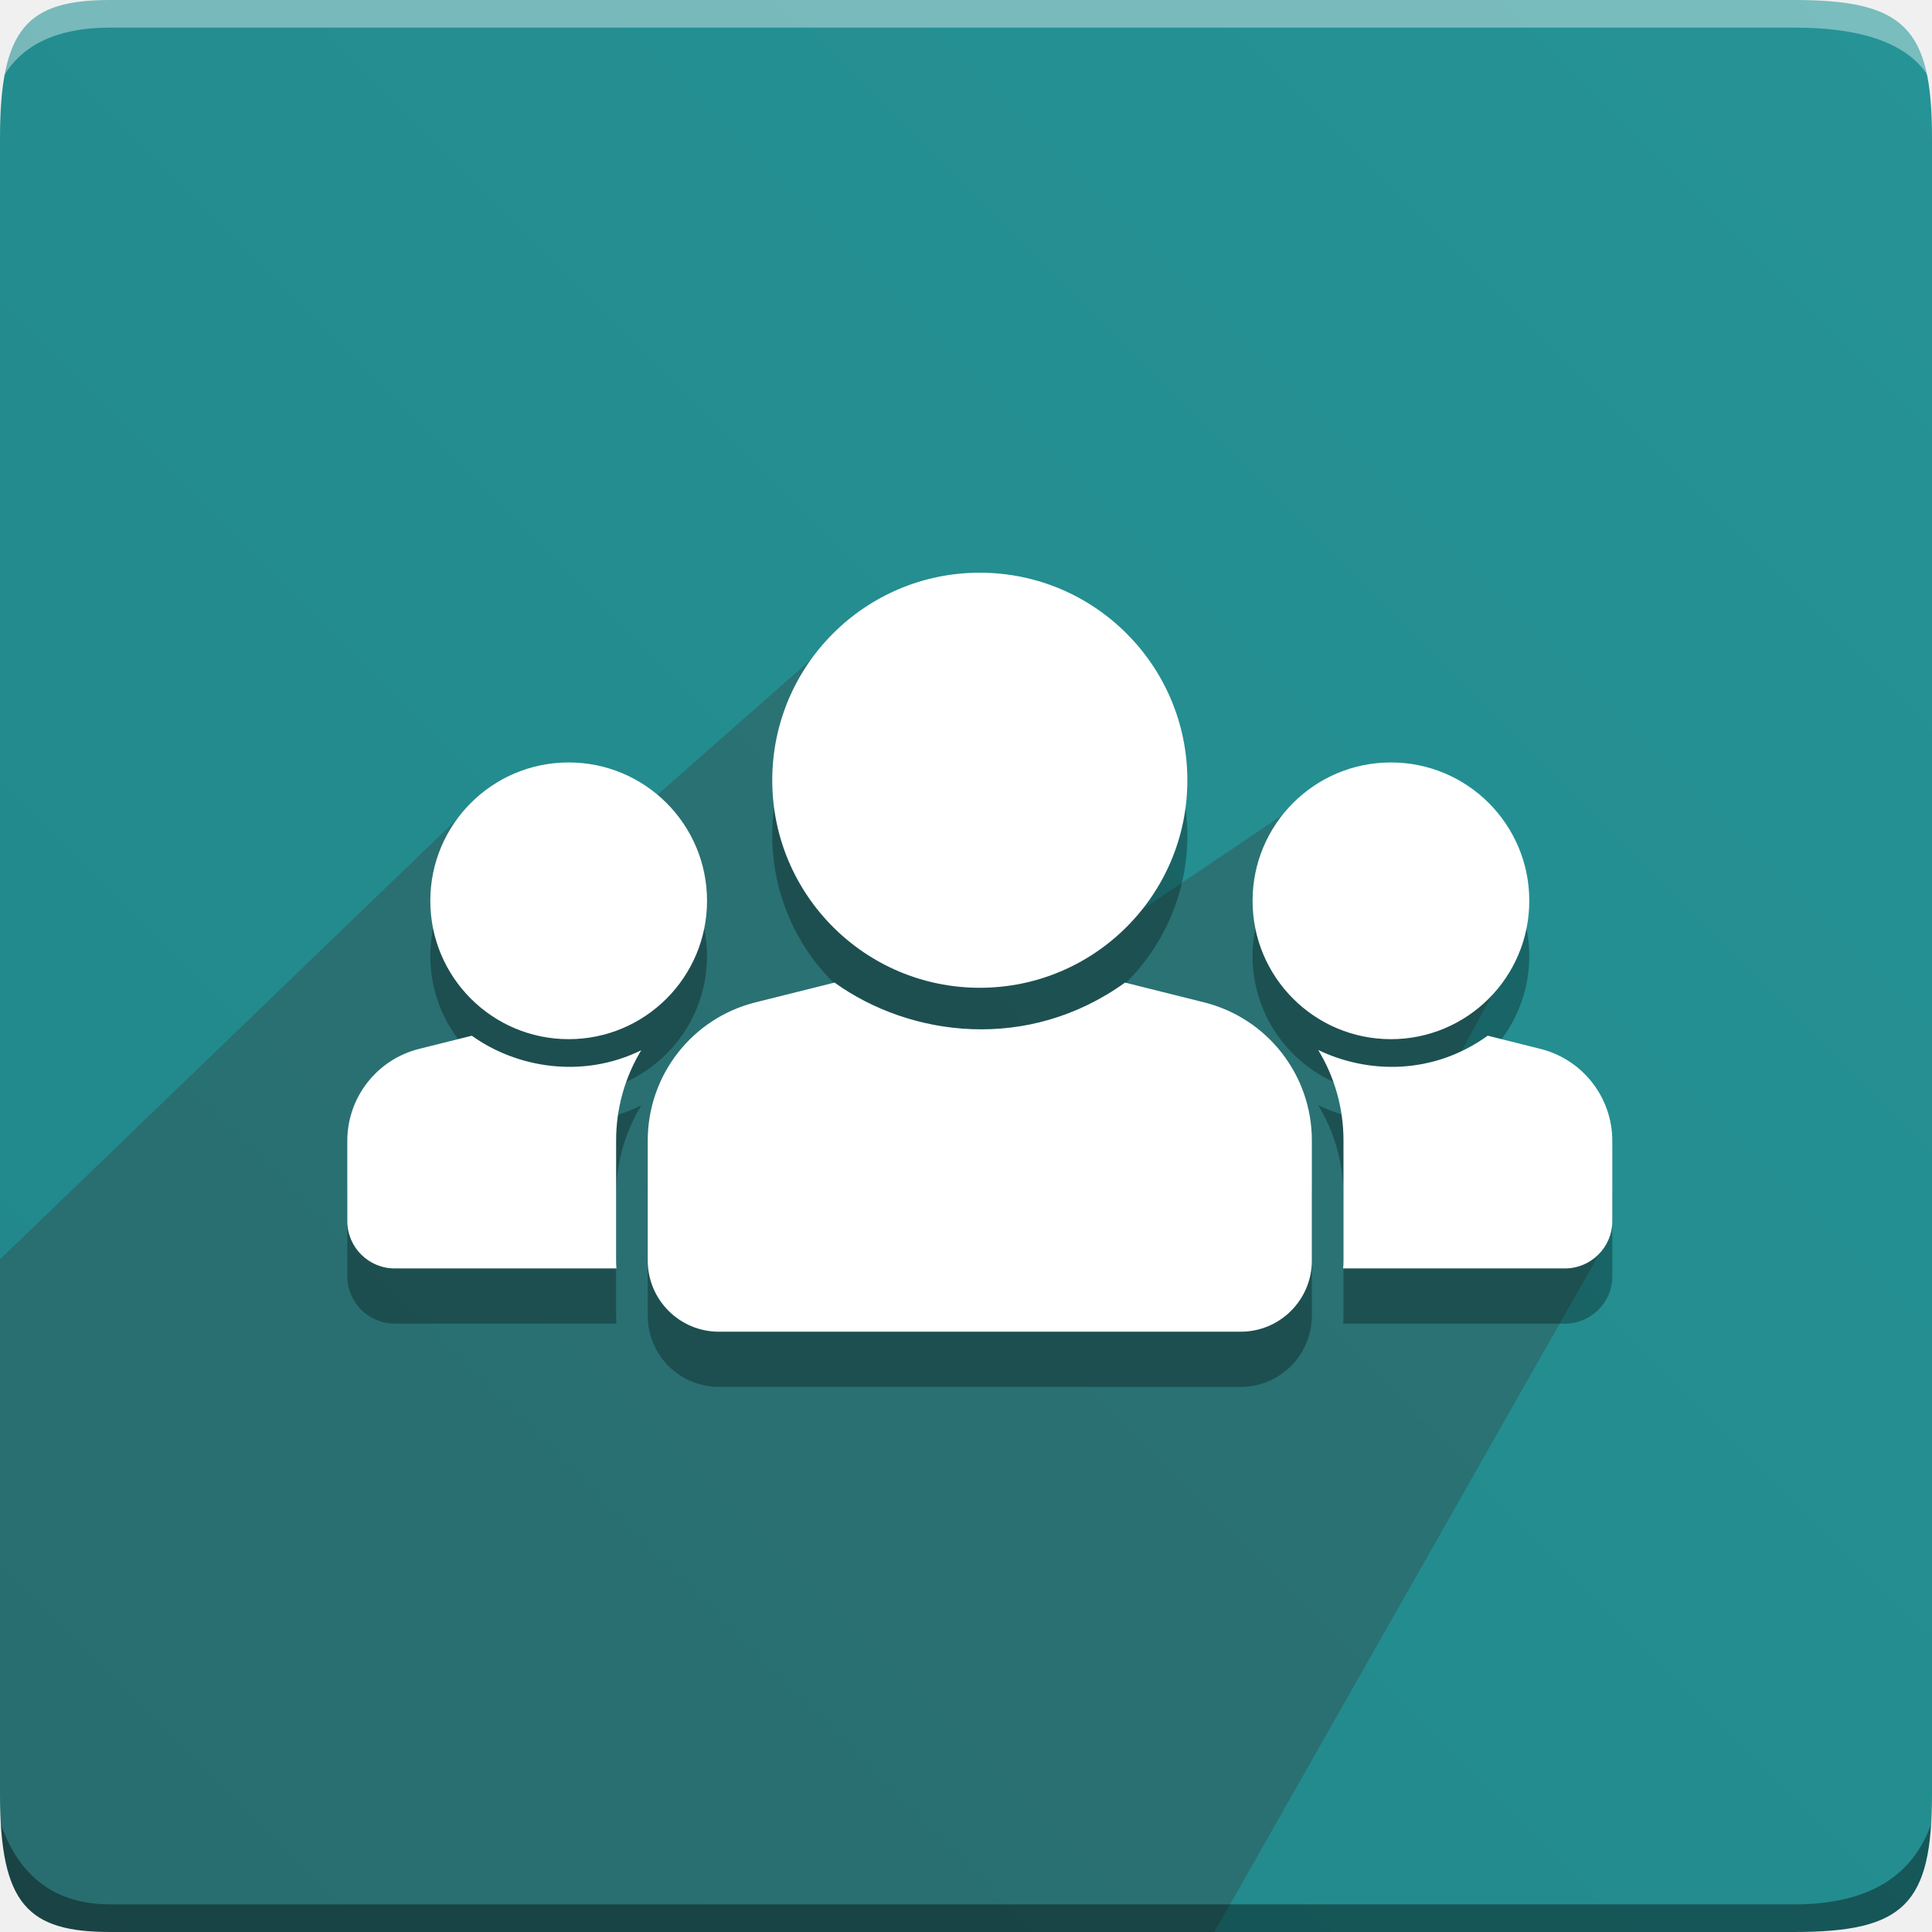
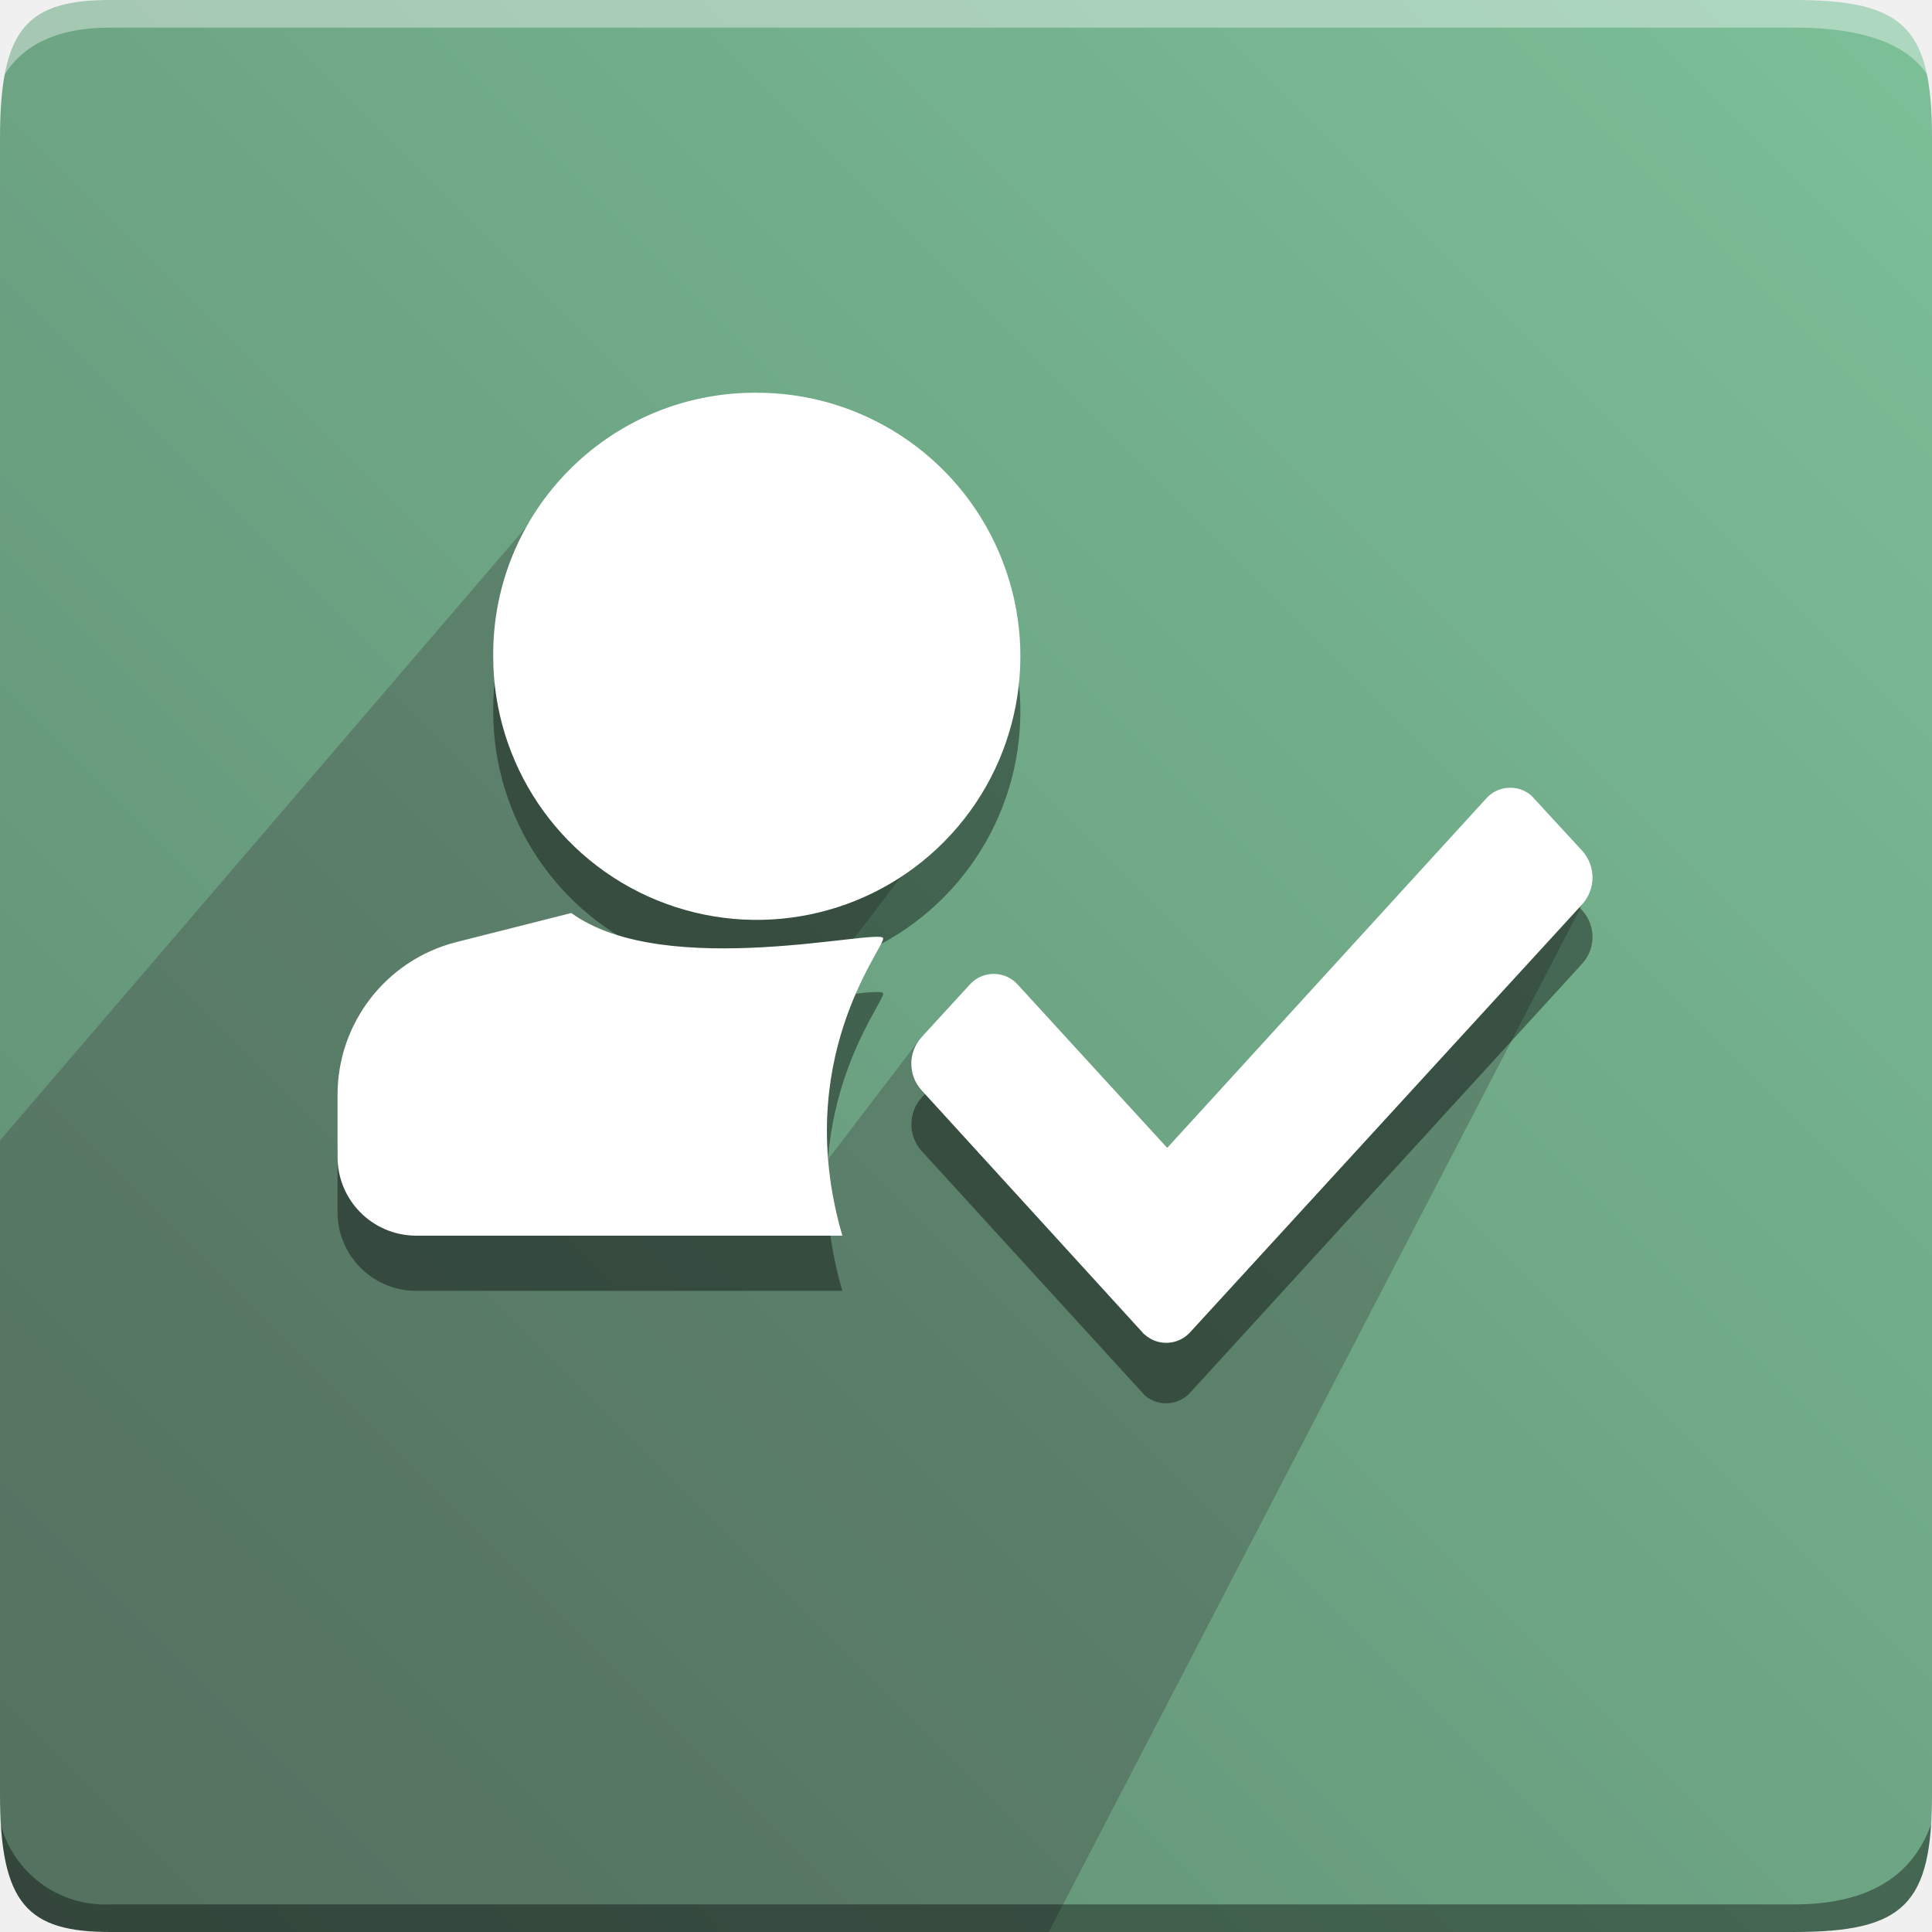
- <svg xmlns="http://www.w3.org/2000/svg" xmlns:xlink="http://www.w3.org/1999/xlink" width="70" height="70" viewBox="0 0 70 70">
+ <svg xmlns="http://www.w3.org/2000/svg" viewBox="0 0 70 70">
  <defs>
-     <path id="icon-a" d="M4,5.35309892e-14 C36.416,9.87060235e-15 58.084,-3.97961823e-14 65,5.07020818e-14 C69,6.733808e-14 70,1 70,5 C70,43.049 70,62.424 70,65 C70,69 69,70 65,70 C61,70 9,70 4,70 C1,70 7.10542736e-15,69 7.10542736e-15,65 C7.25721566e-15,62.468 3.83358709e-14,41.801 3.60818146e-14,5 C-1.13686838e-13,1 1,5.75716207e-14 4,5.35309892e-14 Z" />
-     <linearGradient id="icon-c" x1="100%" x2="0%" y1="0%" y2="100%">
-       <stop offset="0%" stop-color="#269396" />
-       <stop offset="100%" stop-color="#218689" />
+     <style>.a,.f,.j{fill:#fff;}.a,.e,.f,.g,.h{fill-rule:evenodd;}.b,.g{isolation:isolate;}.c{mask:url(#a);}.d{fill:url(#b);}.e{fill:url(#c);}.f,.h{fill-opacity:0.38;}.g{fill:#393939;opacity:0.32;}.i{opacity:0.4;mix-blend-mode:multiply;}</style>
+     <mask id="a" x="0" y="-0.2" width="70" height="70.2" maskUnits="userSpaceOnUse">
+       <path class="a" d="M4,0H65c4,0,5,1,5,5V65c0,4-1,5-5,5H4c-3,0-4-1-4-5V5C0,1,1,0,4,0Z" />
+     </mask>
+     <linearGradient id="b" x1="-636.76" y1="415.03" x2="-637.76" y2="414.03" gradientTransform="matrix(70, 0, 0, -70, 44643, 29052)" gradientUnits="userSpaceOnUse">
+       <stop offset="0" stop-color="#9ec789" />
+       <stop offset="1" stop-color="#78af5e" />
    </linearGradient>
-     <path id="icon-d" d="M35.5,22.75 C39.653,22.75 43.02,26.117 43.02,30.27 C43.02,34.422 39.653,37.789 35.5,37.789 C31.347,37.789 27.98,34.422 27.98,30.27 C27.98,26.117 31.347,22.75 35.5,22.75 Z M43.626,38.317 L40.762,37.601 C37.241,40.133 32.973,39.568 30.238,37.601 L27.374,38.317 C25.079,38.89 23.469,40.953 23.469,43.319 L23.469,47.672 C23.469,49.096 24.623,50.25 26.047,50.25 L44.953,50.25 C46.377,50.25 47.531,49.096 47.531,47.672 L47.531,43.319 C47.531,40.953 45.921,38.89 43.626,38.317 Z M50.396,39.651 C53.164,39.651 55.409,37.407 55.409,34.638 C55.409,31.869 53.164,29.625 50.396,29.625 C47.627,29.625 45.383,31.869 45.383,34.638 C45.383,37.407 47.627,39.651 50.396,39.651 Z M20.604,39.651 C23.373,39.651 25.617,37.407 25.617,34.638 C25.617,31.869 23.373,29.625 20.604,29.625 C17.836,29.625 15.591,31.869 15.591,34.638 C15.591,37.407 17.836,39.651 20.604,39.651 Z M22.323,47.672 L22.323,43.319 C22.323,42.134 22.652,41.013 23.233,40.053 C21.085,41.107 18.697,40.677 17.096,39.526 L15.187,40.003 C13.657,40.385 12.583,41.76 12.583,43.338 L12.583,46.24 C12.583,47.189 13.353,47.958 14.302,47.958 L22.335,47.958 C22.327,47.863 22.323,47.767 22.323,47.672 Z M55.813,40.003 L53.904,39.525 C51.904,40.964 49.543,40.903 47.76,40.042 C48.345,41.004 48.677,42.129 48.677,43.319 L48.677,47.672 C48.677,47.768 48.672,47.864 48.665,47.958 L56.698,47.958 C57.647,47.958 58.417,47.189 58.417,46.24 L58.417,43.338 C58.417,41.76 57.343,40.385 55.813,40.003 Z" />
-     <path id="icon-e" d="M35.5,20.75 C39.653,20.75 43.02,24.117 43.02,28.27 C43.02,32.422 39.653,35.789 35.5,35.789 C31.347,35.789 27.98,32.422 27.98,28.27 C27.98,24.117 31.347,20.75 35.5,20.75 Z M43.626,36.317 L40.762,35.601 C37.241,38.133 32.973,37.568 30.238,35.601 L27.374,36.317 C25.079,36.89 23.469,38.953 23.469,41.319 L23.469,45.672 C23.469,47.096 24.623,48.25 26.047,48.25 L44.953,48.25 C46.377,48.25 47.531,47.096 47.531,45.672 L47.531,41.319 C47.531,38.953 45.921,36.89 43.626,36.317 Z M50.396,37.651 C53.164,37.651 55.409,35.407 55.409,32.638 C55.409,29.869 53.164,27.625 50.396,27.625 C47.627,27.625 45.383,29.869 45.383,32.638 C45.383,35.407 47.627,37.651 50.396,37.651 Z M20.604,37.651 C23.373,37.651 25.617,35.407 25.617,32.638 C25.617,29.869 23.373,27.625 20.604,27.625 C17.836,27.625 15.591,29.869 15.591,32.638 C15.591,35.407 17.836,37.651 20.604,37.651 Z M22.323,45.672 L22.323,41.319 C22.323,40.134 22.652,39.013 23.233,38.053 C21.085,39.107 18.697,38.677 17.096,37.526 L15.187,38.003 C13.657,38.385 12.583,39.76 12.583,41.338 L12.583,44.24 C12.583,45.189 13.353,45.958 14.302,45.958 L22.335,45.958 C22.327,45.863 22.323,45.767 22.323,45.672 Z M55.813,38.003 L53.904,37.525 C51.904,38.964 49.543,38.903 47.76,38.042 C48.345,39.004 48.677,40.129 48.677,41.319 L48.677,45.672 C48.677,45.768 48.672,45.864 48.665,45.958 L56.698,45.958 C57.647,45.958 58.417,45.189 58.417,44.24 L58.417,41.338 C58.417,39.76 57.343,38.385 55.813,38.003 Z" />
+     <linearGradient id="c" x1="-636.76" y1="415.03" x2="-637.76" y2="414.03" gradientTransform="matrix(70, 0, 0, -70, 44643, 29052)" gradientUnits="userSpaceOnUse">
+       <stop offset="0" stop-color="#7cc098" />
+       <stop offset="1" stop-color="#5f8a71" />
+     </linearGradient>
  </defs>
-   <g fill="none" fill-rule="evenodd">
-     <mask id="icon-b" fill="#fff">
-       <use xlink:href="#icon-a" />
-     </mask>
-     <g mask="url(#icon-b)">
-       <rect width="70" height="70" fill="url(#icon-c)" />
-       <path fill="#FFF" fill-opacity=".383" d="M4,1.8 L65,1.8 C67.667,1.8 69.333,1.133 70,-0.2 C70,2.467 70,3.467 70,2.8 L1.10547097e-14,2.8 C-1.65952376e-14,3.467 -2.9161925e-14,2.467 -2.66453526e-14,-0.2 C0.667,1.133 2,1.8 4,1.8 Z" transform="matrix(1 0 0 -1 0 2.8)" />
-       <path fill="#393939" d="M44,47 L4,47 C2,47 -7.10542736e-15,46.851 0,42.826 L1.81527147e-16,22.629 L17.209,6.047 L19.583,9.521 L30.277,0.111 L40.915,10.27 L46.645,6.411 L55.305,10.775 L52.381,16.128 L58.242,21.904 L44,47 Z" opacity=".324" transform="translate(0 23)" />
-       <path fill="#000" fill-opacity=".383" d="M4,4 L65,4 C67.667,4 69.333,3 70,1 C70,3.667 70,5 70,5 L1.77635684e-15,5 C1.77635684e-15,5 1.77635684e-15,3.667 1.77635684e-15,1 C0.667,3 2,4 4,4 Z" transform="translate(0 65)" />
-       <use fill="#000" fill-rule="nonzero" opacity=".3" xlink:href="#icon-d" />
-       <use fill="#FFF" fill-rule="nonzero" xlink:href="#icon-e" />
+   <g class="b">
+     <g class="c">
+       <rect class="d" width="70" height="70" />
+       <path class="e" d="M0,0H70V70H0Z" />
+       <path class="f" d="M4,1H65c2.67,0,4.33.67,5,2V0H0V3C.67,1.67,2,1,4,1Z" />
+       <path class="g" d="M38,70H4c-2,0-4-.15-4-4.16V41.32L20,18l16,9.36-5.33,7L32,34l-3.52,3.27V44l4.89-6.41,9.16,9.18L55.84,31.69l1.5,1.06Z" />
+       <path class="h" d="M4,69H65c2.67,0,4.33-1,5-3v4H0V66A3.92,3.92,0,0,0,4,69Z" />
+       <path class="i" d="M27.28,16.23a9.55,9.55,0,1,1-9.41,9.55A9.48,9.48,0,0,1,27.28,16.23ZM32,36c0-.41-7.88,1.57-11.3-.92l-4.19,1.06a5.71,5.71,0,0,0-4.28,5.55V43.9a2.85,2.85,0,0,0,2.82,2.87H30.52C28.67,40.42,32,36.41,32,36Z" />
+       <path class="j" d="M27.28,14.23a9.55,9.55,0,1,1-9.41,9.55A9.48,9.48,0,0,1,27.28,14.23ZM32,34c0-.41-7.88,1.57-11.3-.92l-4.19,1.06a5.71,5.71,0,0,0-4.28,5.55V41.9a2.85,2.85,0,0,0,2.82,2.87H30.52C28.67,38.42,32,34.41,32,34Z" />
    </g>
+     <path class="i" d="M41.38,50.45l-8-8.76a1.45,1.45,0,0,1,0-1.91l1.75-1.91a1.18,1.18,0,0,1,1.65-.1l.1.1,5.41,5.91L53.84,31.13a1.17,1.17,0,0,1,1.65-.1l.1.1L57.34,33a1.43,1.43,0,0,1,0,1.9L43.13,50.45a1.18,1.18,0,0,1-1.65.11Z" />
+     <path class="j" d="M41.38,48.26l-8-8.77a1.43,1.43,0,0,1,0-1.9l1.75-1.91a1.17,1.17,0,0,1,1.65-.1l.1.1,5.41,5.91L53.84,28.94a1.17,1.17,0,0,1,1.65-.11l.1.11,1.75,1.9a1.45,1.45,0,0,1,0,1.91L43.13,48.26a1.17,1.17,0,0,1-1.65.1A.47.47,0,0,1,41.38,48.26Z" />
  </g>
</svg>
